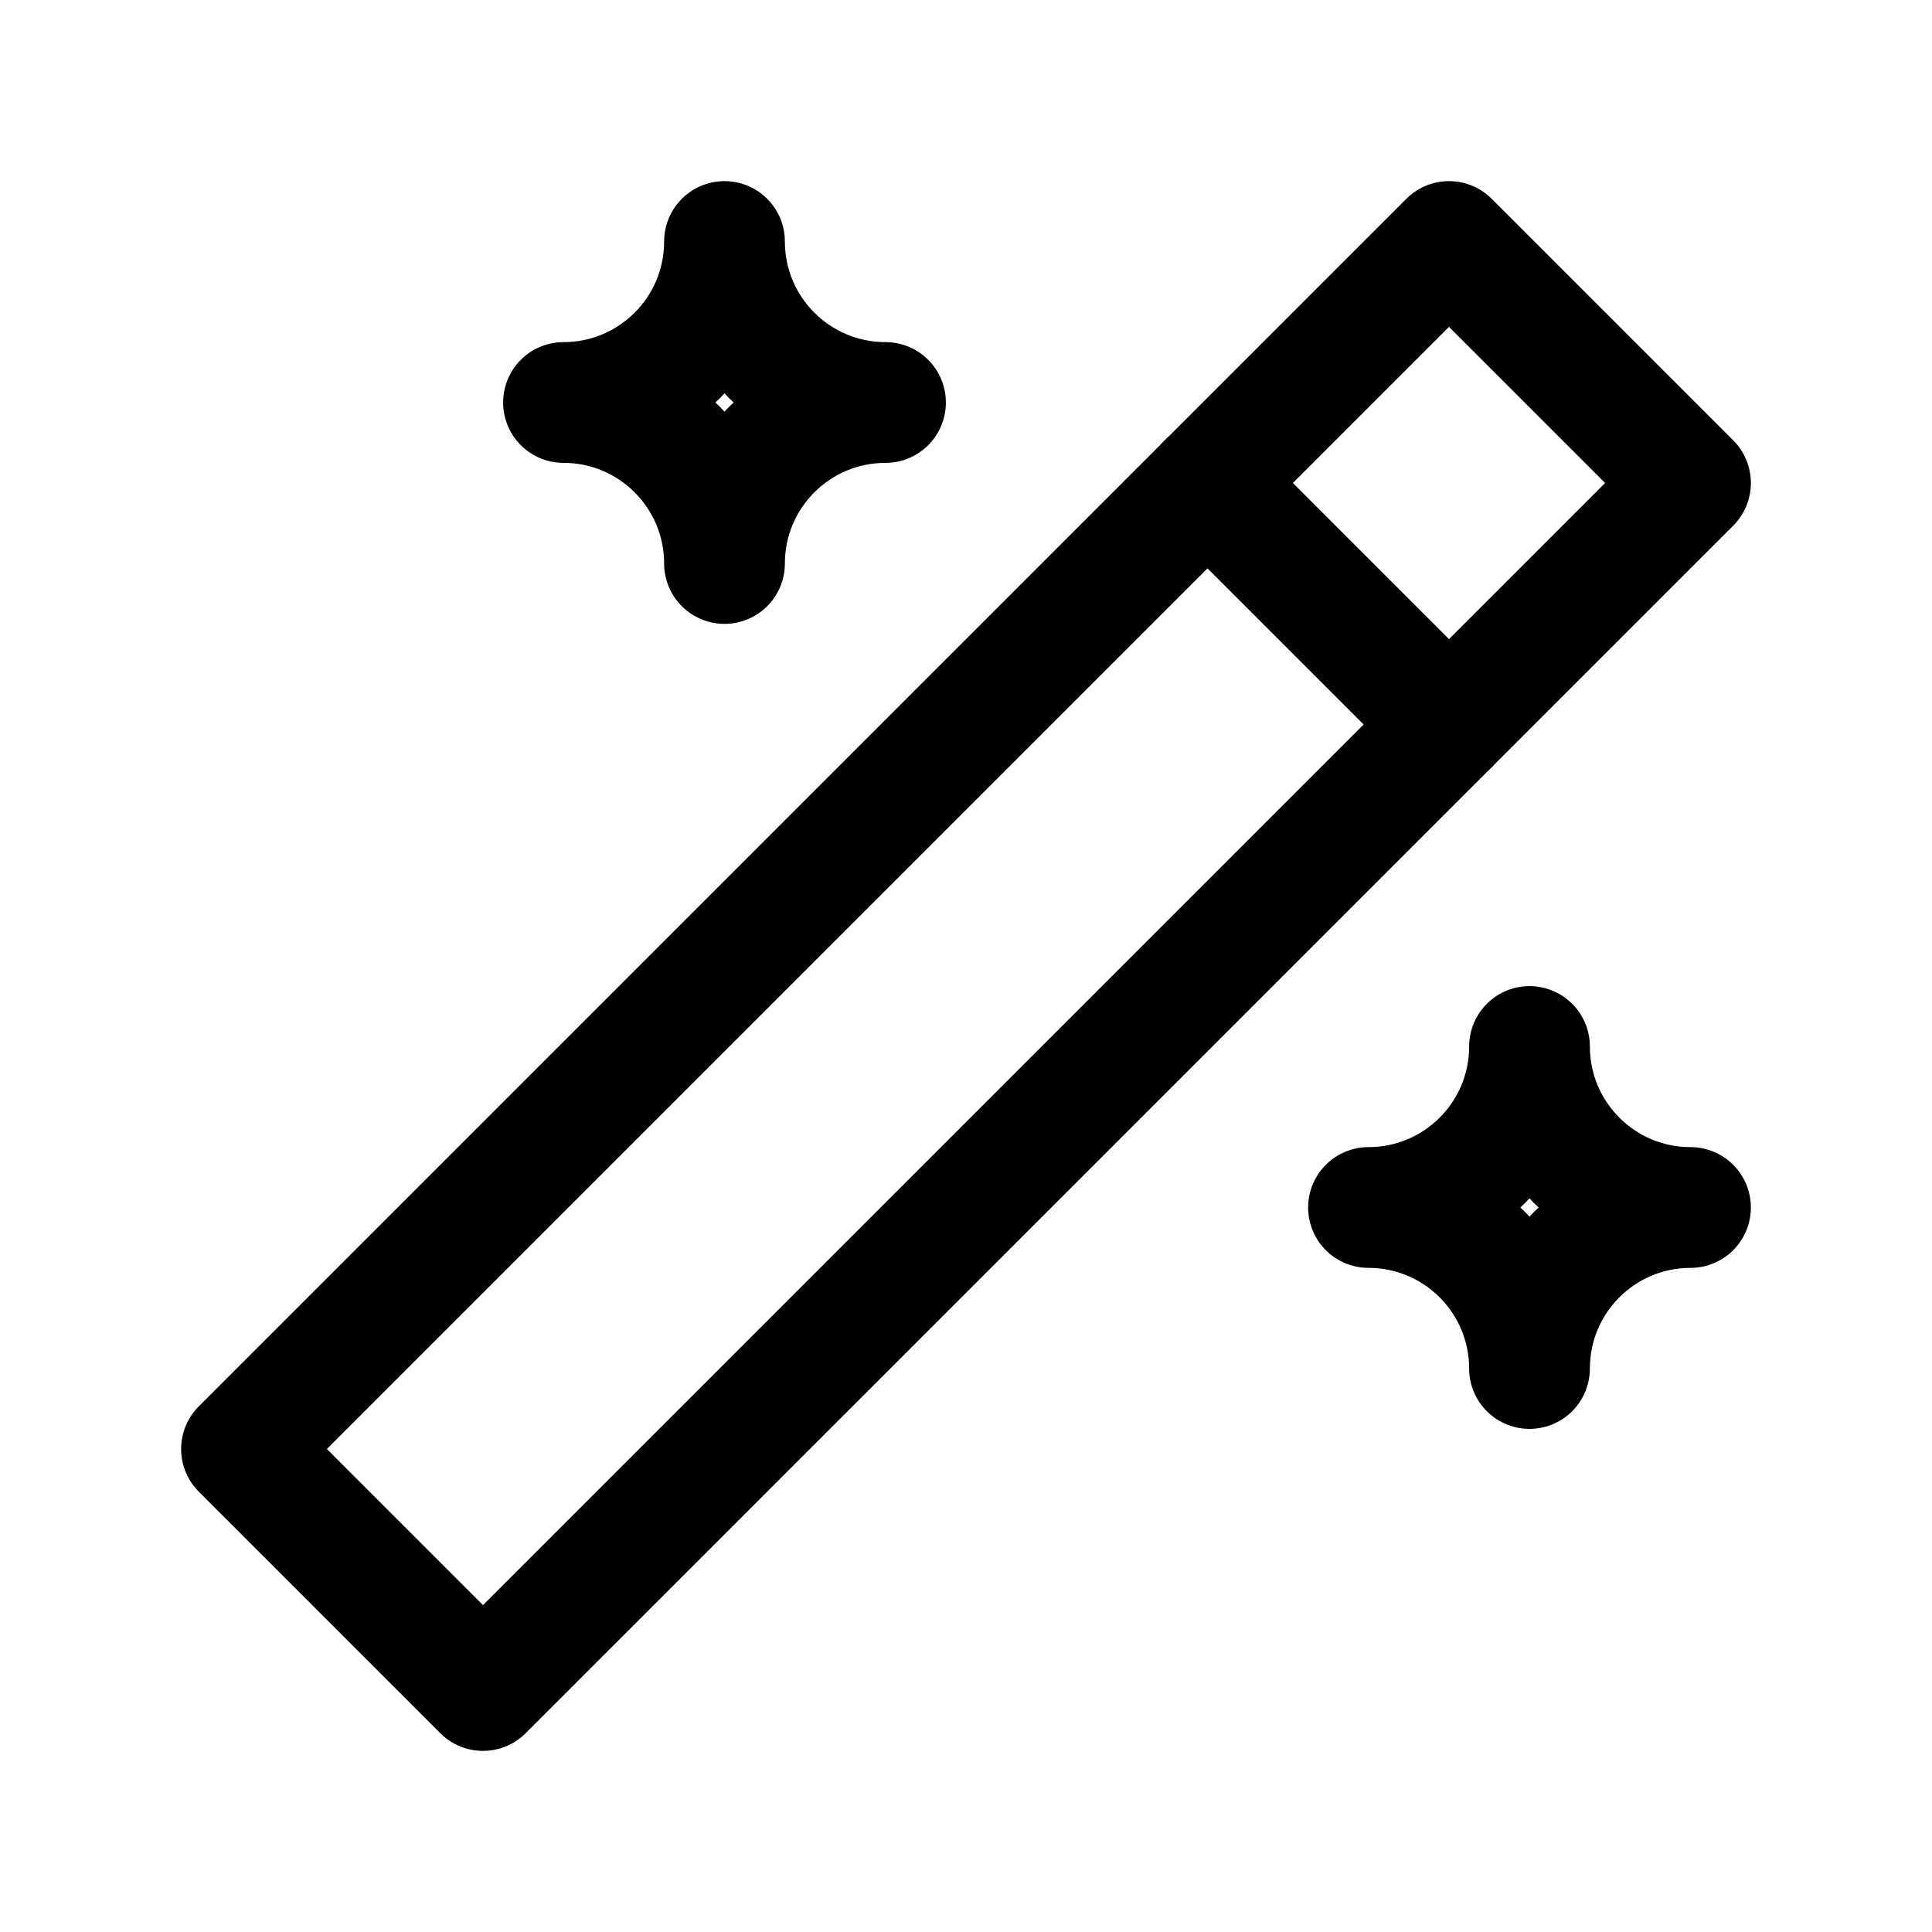
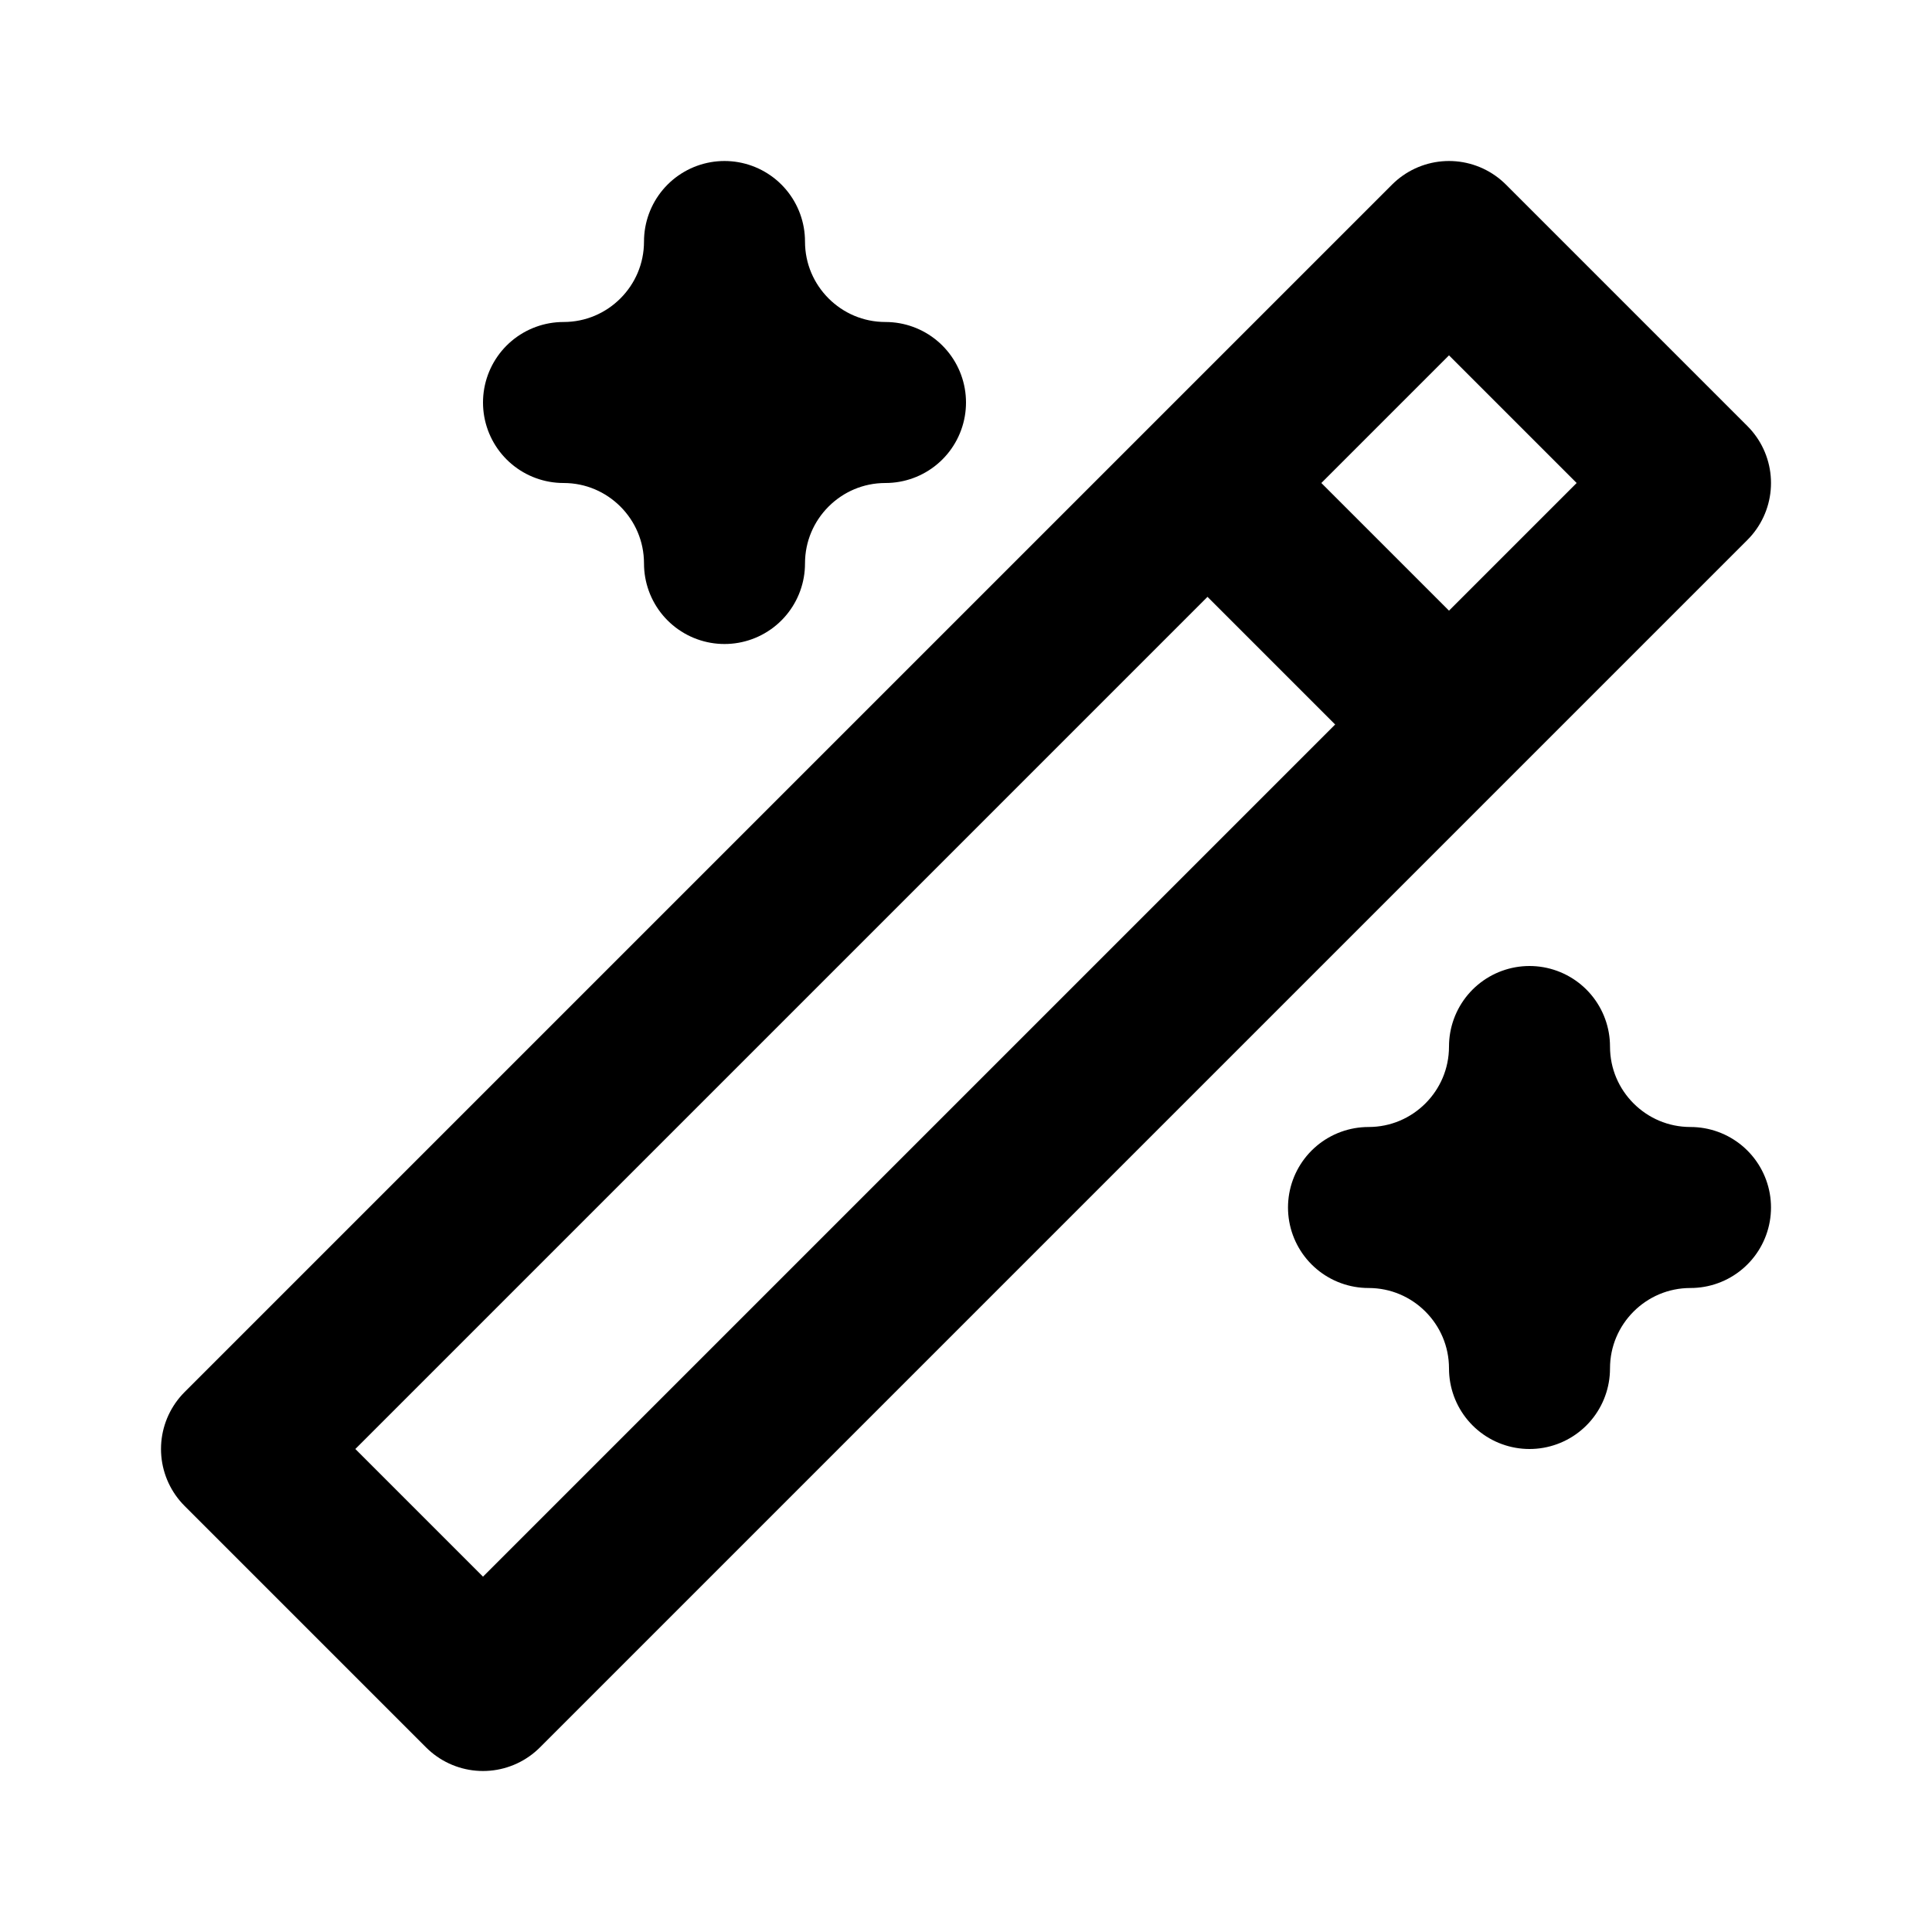
- <svg xmlns="http://www.w3.org/2000/svg" class="icon icon-tabler icon-tabler-wand" viewBox="0 0 24 24" stroke-width="1.5" stroke="currentColor" fill="none" stroke-linecap="round" stroke-linejoin="round">
-   <path stroke="none" d="M0 0h24v24H0z" fill="none" />
-   <path d="M6 21l15 -15l-3 -3l-15 15l3 3" />
-   <path d="M15 6l3 3" />
-   <path d="M9 3a2 2 0 0 0 2 2a2 2 0 0 0 -2 2a2 2 0 0 0 -2 -2a2 2 0 0 0 2 -2" />
-   <path d="M19 13a2 2 0 0 0 2 2a2 2 0 0 0 -2 2a2 2 0 0 0 -2 -2a2 2 0 0 0 2 -2" />
+ <svg xmlns="http://www.w3.org/2000/svg" viewBox="0 0 24 24">
+   <path fill="none" stroke="currentColor" stroke-linecap="round" stroke-linejoin="round" stroke-width="2" d="M6 21 21 6l-3-3L3 18zm9-15 3 3M9 3a2 2 0 0 0 2 2 2 2 0 0 0-2 2 2 2 0 0 0-2-2 2 2 0 0 0 2-2m10 10a2 2 0 0 0 2 2 2 2 0 0 0-2 2 2 2 0 0 0-2-2 2 2 0 0 0 2-2" />
</svg>
